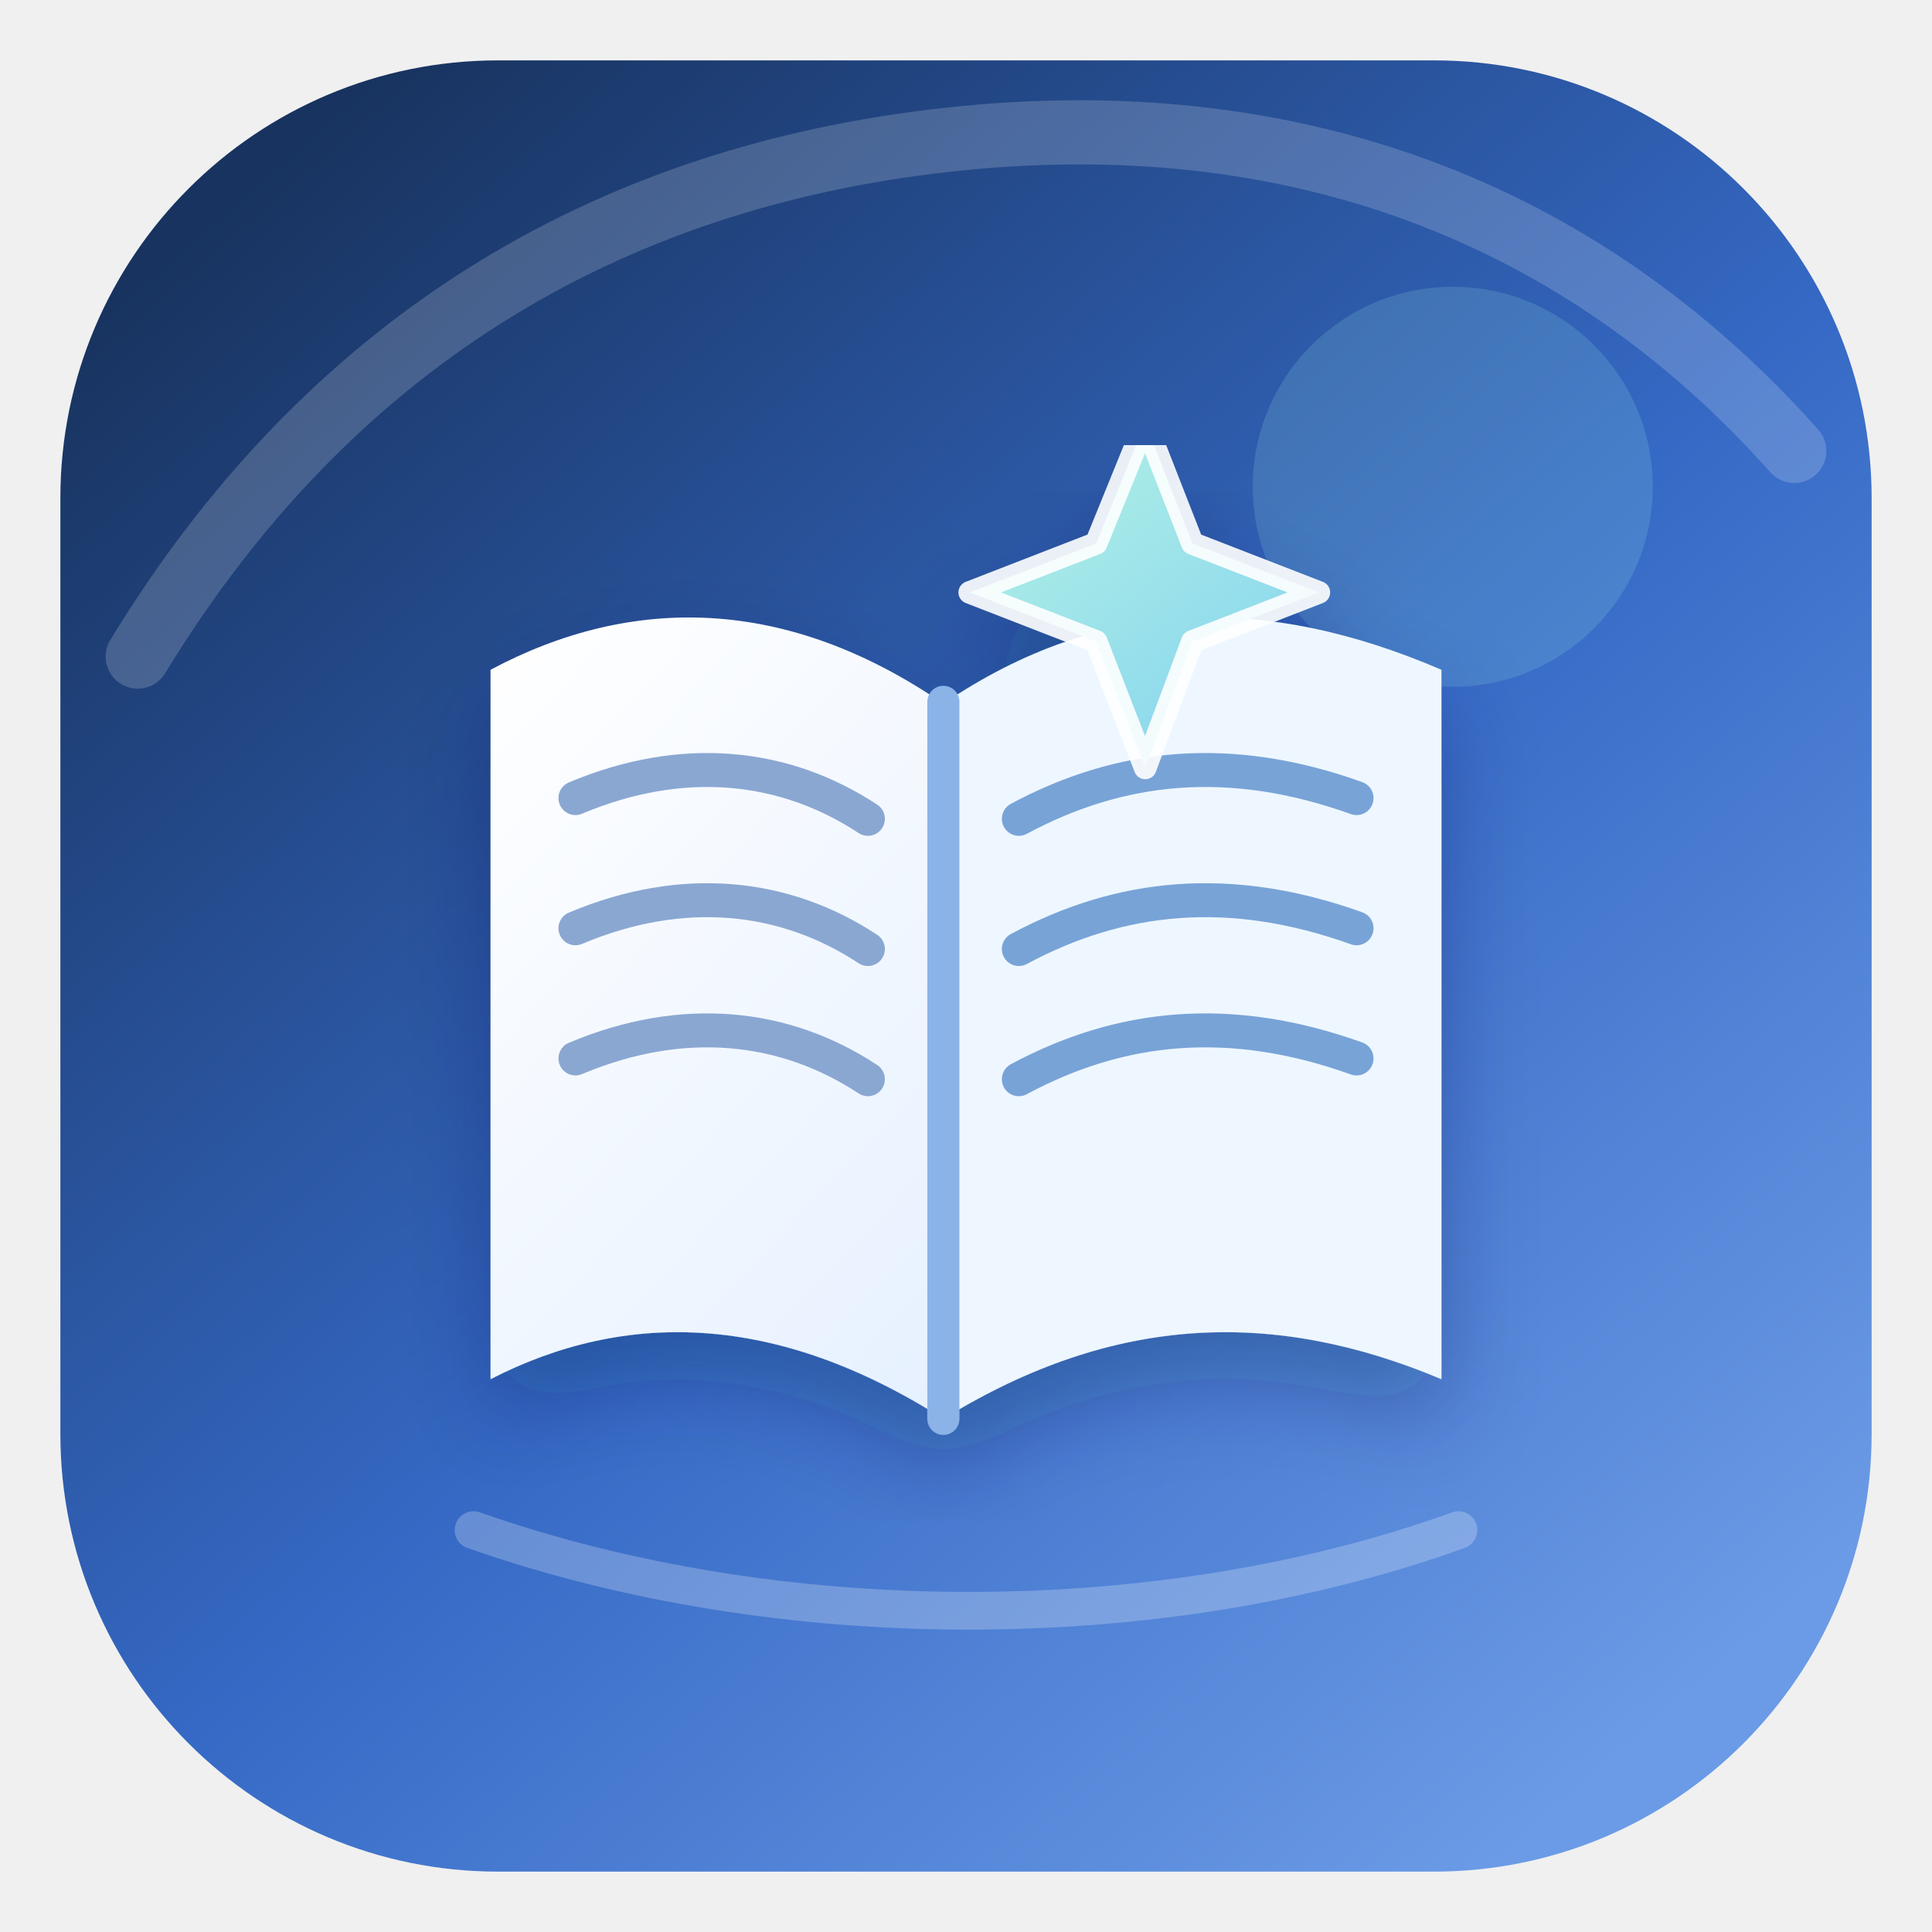
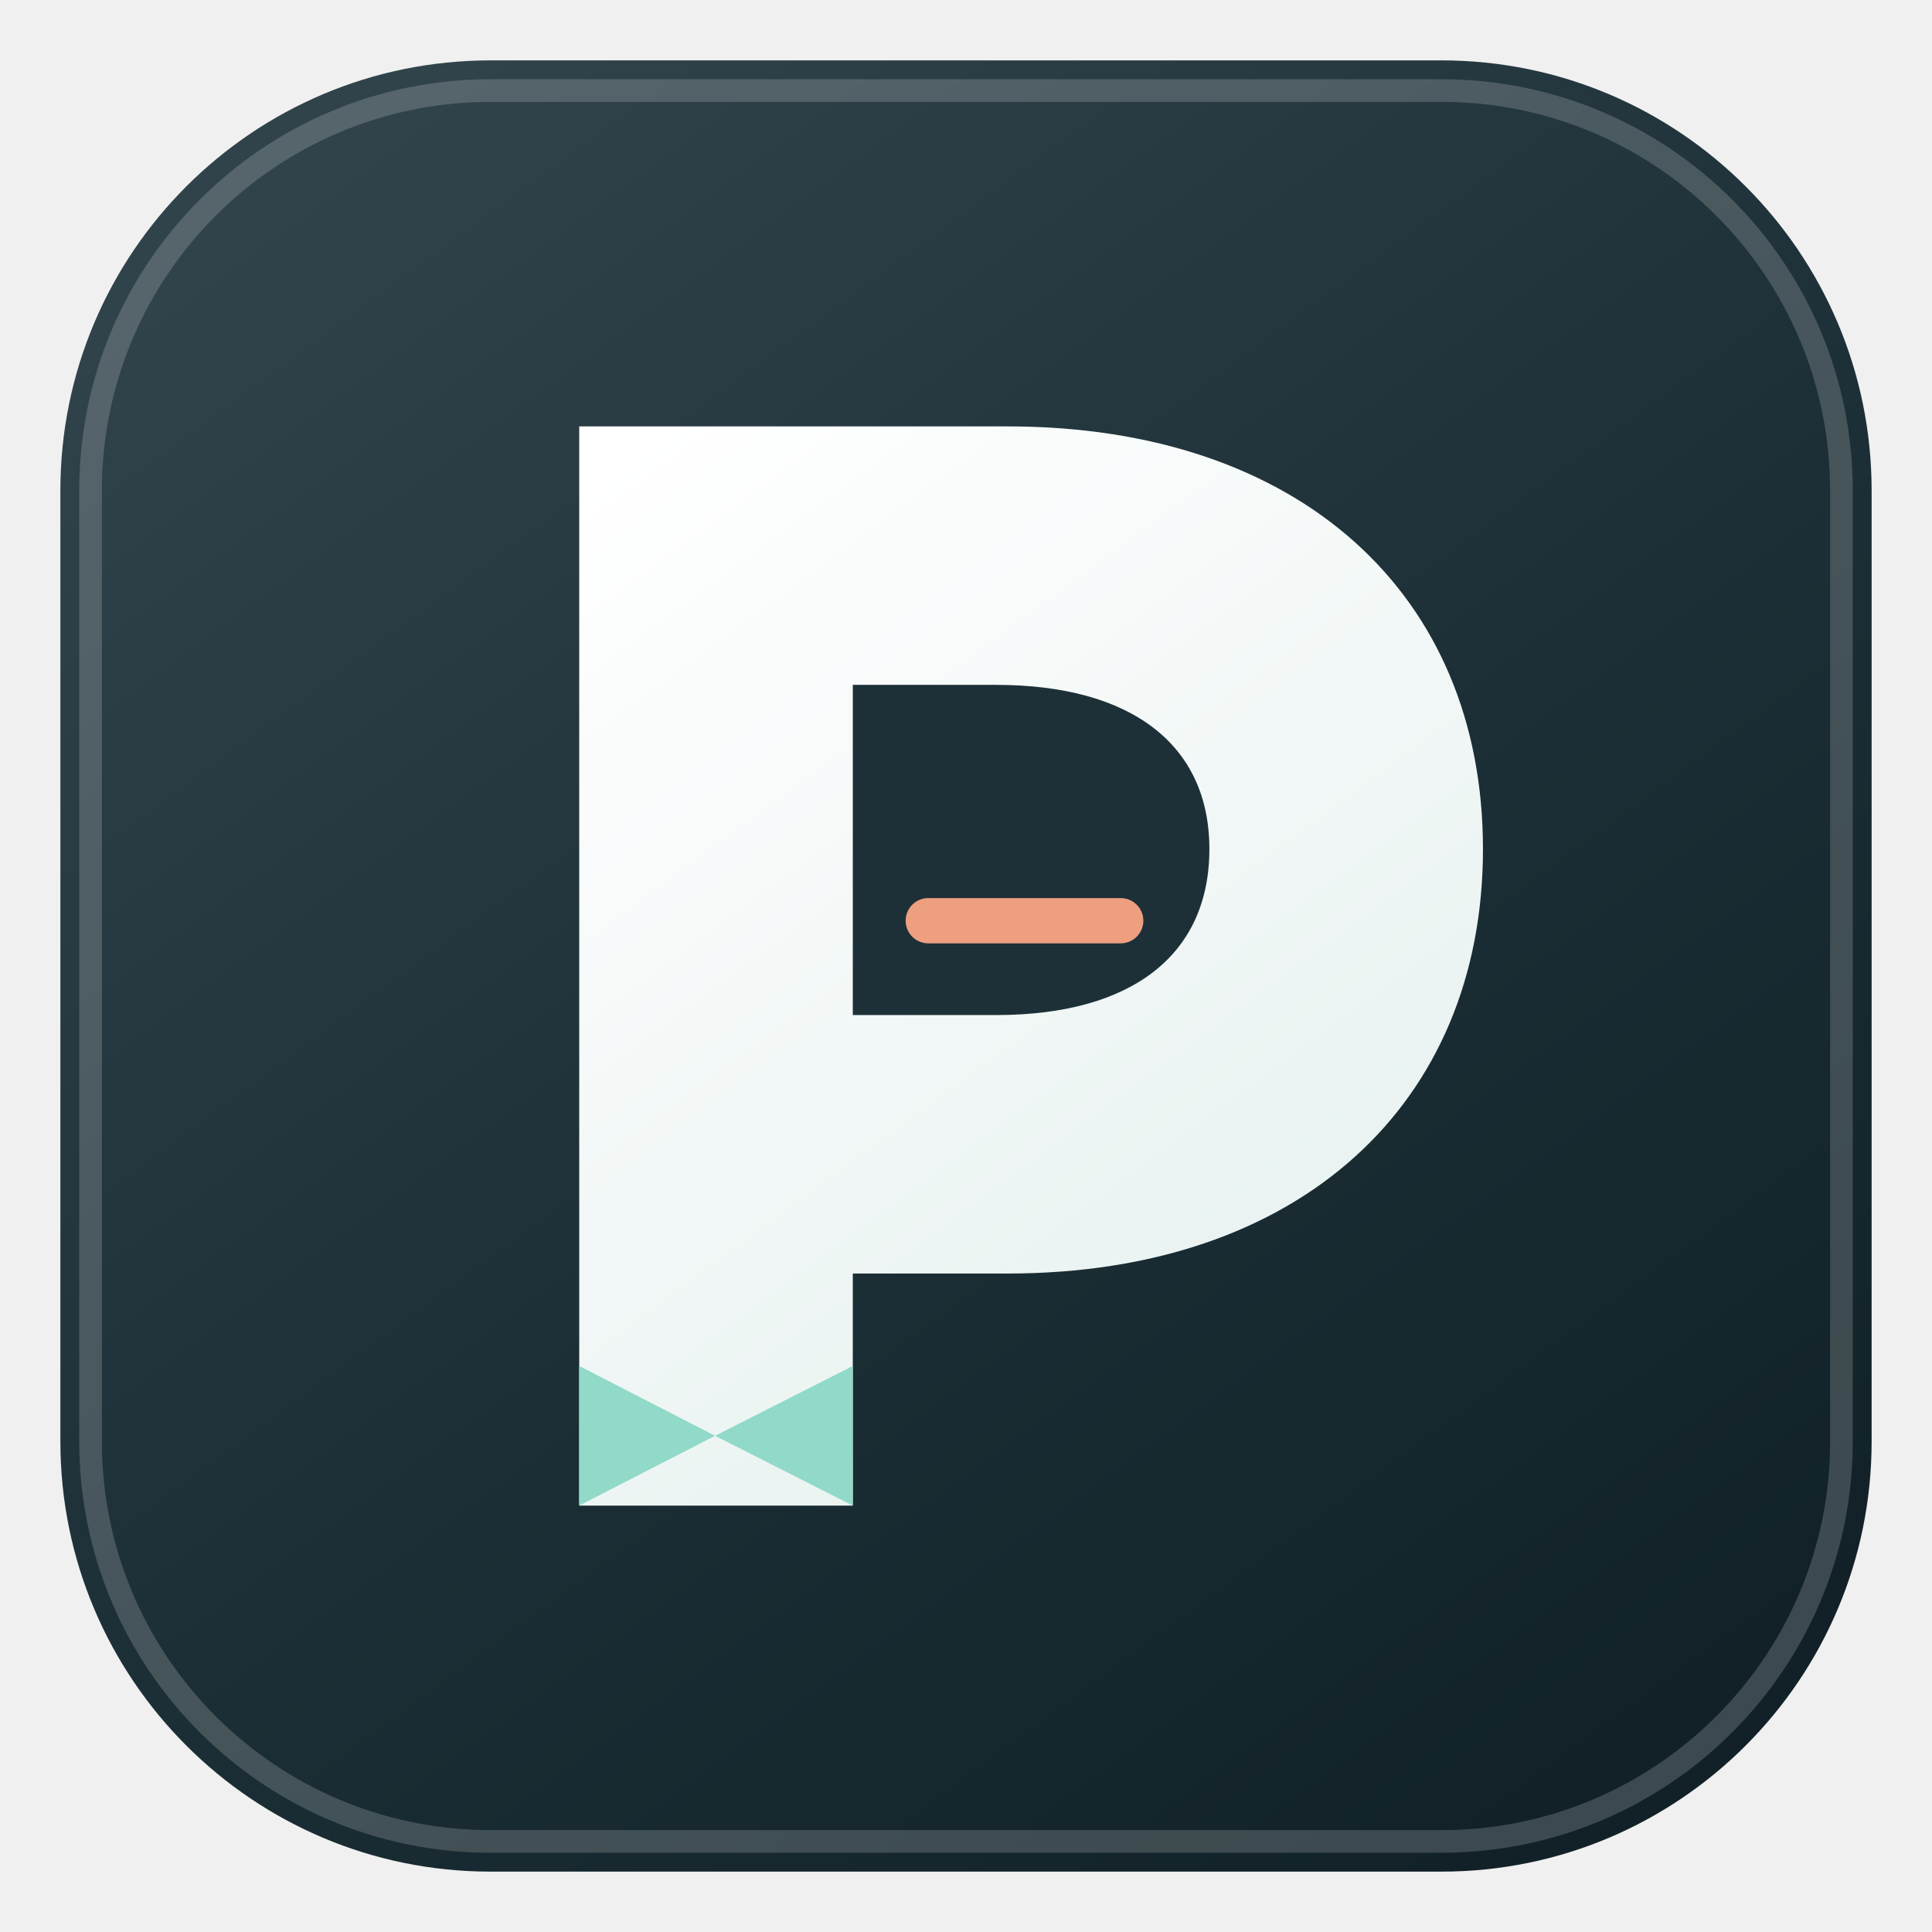
<svg xmlns="http://www.w3.org/2000/svg" width="1024" height="1024" viewBox="0 0 1024 1024" fill="none">
  <defs>
-     <linearGradient id="surface" x1="132" y1="96" x2="862" y2="930" gradientUnits="userSpaceOnUse">
-       <stop stop-color="#18335F" />
-       <stop offset="0.54" stop-color="#3569C5" />
-       <stop offset="1" stop-color="#6B9BE6" />
+     <linearGradient id="ink" x1="190" y1="74" x2="834" y2="950" gradientUnits="userSpaceOnUse">
+       <stop stop-color="#30434A" />
+       <stop offset="0.52" stop-color="#1D3037" />
+       <stop offset="1" stop-color="#112127" />
    </linearGradient>
-     <linearGradient id="page" x1="282" y1="312" x2="742" y2="742" gradientUnits="userSpaceOnUse">
+     <linearGradient id="paper" x1="321" y1="242" x2="718" y2="781" gradientUnits="userSpaceOnUse">
      <stop stop-color="#FFFFFF" />
-       <stop offset="1" stop-color="#DCEBFF" />
+       <stop offset="1" stop-color="#E4F0EE" />
    </linearGradient>
-     <linearGradient id="accent" x1="508" y1="220" x2="714" y2="474" gradientUnits="userSpaceOnUse">
-       <stop stop-color="#B7F4E4" />
-       <stop offset="1" stop-color="#75C9F2" />
-     </linearGradient>
-     <filter id="shadow" x="188" y="236" width="648" height="570" filterUnits="userSpaceOnUse" color-interpolation-filters="sRGB">
-       <feDropShadow dx="0" dy="24" stdDeviation="24" flood-color="#0C234C" flood-opacity="0.28" />
-     </filter>
  </defs>
-   <rect x="32" y="32" width="960" height="960" rx="232" fill="url(#surface)" />
-   <path d="M73 348C173 184 319 94 503 74C685 54 838 112 951 239" stroke="#FFFFFF" stroke-opacity="0.18" stroke-width="34" stroke-linecap="round" />
-   <circle cx="770" cy="258" r="106" fill="#A4F0E1" fill-opacity="0.16" />
-   <g filter="url(#shadow)">
-     <path d="M260 355C335 315 417 316 500 373V752C412 696 332 694 260 731V355Z" fill="url(#page)" />
-     <path d="M500 373C584 316 671 315 764 355V731C676 694 591 696 500 752V373Z" fill="#EEF7FF" />
-     <path d="M500 372V752" stroke="#8BB3E8" stroke-width="17" stroke-linecap="round" />
-     <path d="M305 423C362 399 416 405 460 434M305 492C362 468 416 474 460 503M305 561C362 537 416 543 460 572" stroke="#8AA7D2" stroke-width="18" stroke-linecap="round" />
-     <path d="M540 434C594 405 652 399 719 423M540 503C594 474 652 468 719 492M540 572C594 543 652 537 719 561" stroke="#78A3D7" stroke-width="18" stroke-linecap="round" />
-     <path d="M607 224L632 288L699 314L632 340L607 407L581 340L514 314L581 288L607 224Z" fill="url(#accent)" stroke="#FFFFFF" stroke-opacity="0.9" stroke-width="12" stroke-linejoin="round" />
-   </g>
-   <path d="M251 811C413 868 615 868 773 811" stroke="#FFFFFF" stroke-opacity="0.24" stroke-width="20" stroke-linecap="round" />
+   <rect x="32" y="32" width="960" height="960" rx="228" fill="url(#ink)" />
+   <rect x="48" y="48" width="928" height="928" rx="212" stroke="#FFFFFF" stroke-opacity="0.18" stroke-width="12" />
+   <path d="M307 226H534C689 226 786 315 786 450C786 585 689 675 534 675H452V798H307V226Z" fill="url(#paper)" />
+   <path d="M452 363H528C600 363 641 395 641 450C641 506 600 538 528 538H452V363Z" fill="#1D3037" />
+   <path d="M492 488H594" stroke="#ED9F80" stroke-width="24" stroke-linecap="round" />
+   <path d="M307 798V724L379 761L452 724V798L379 761L307 798Z" fill="#91D9C8" />
</svg>
